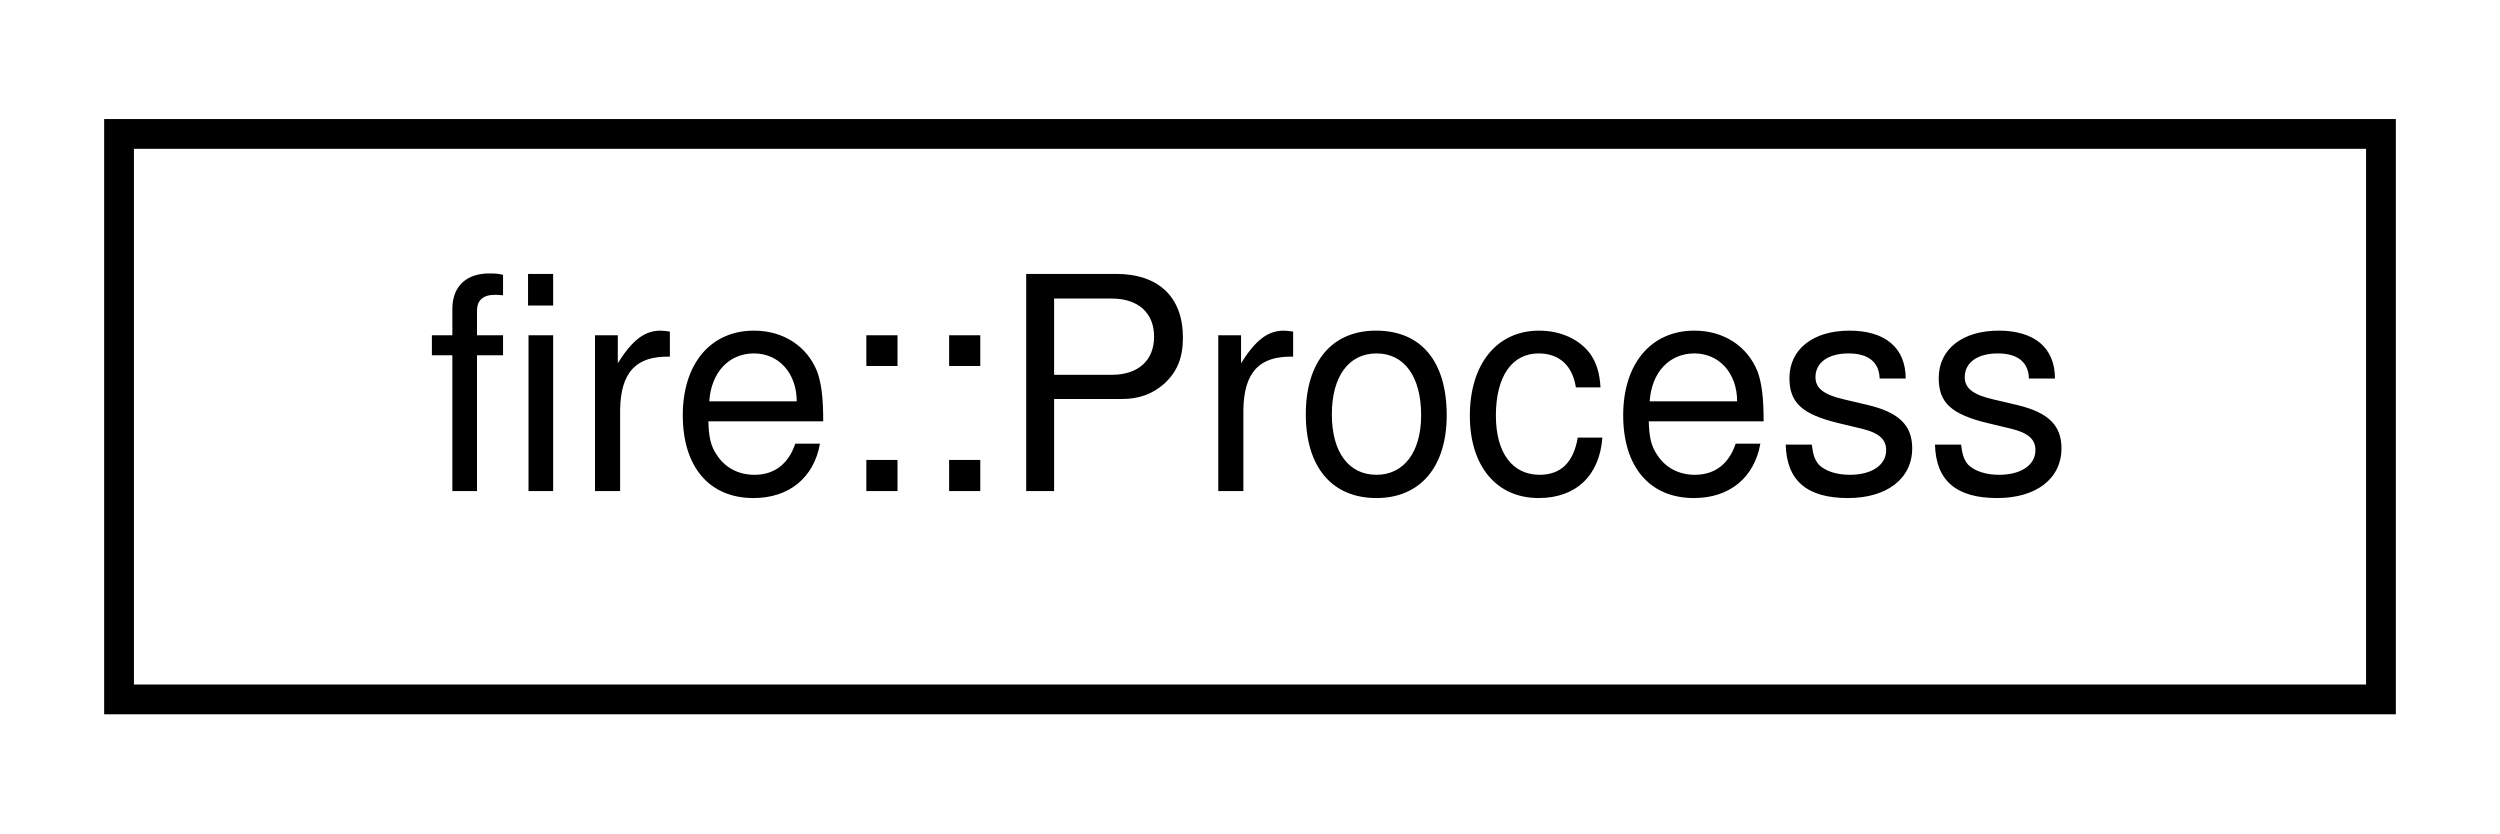
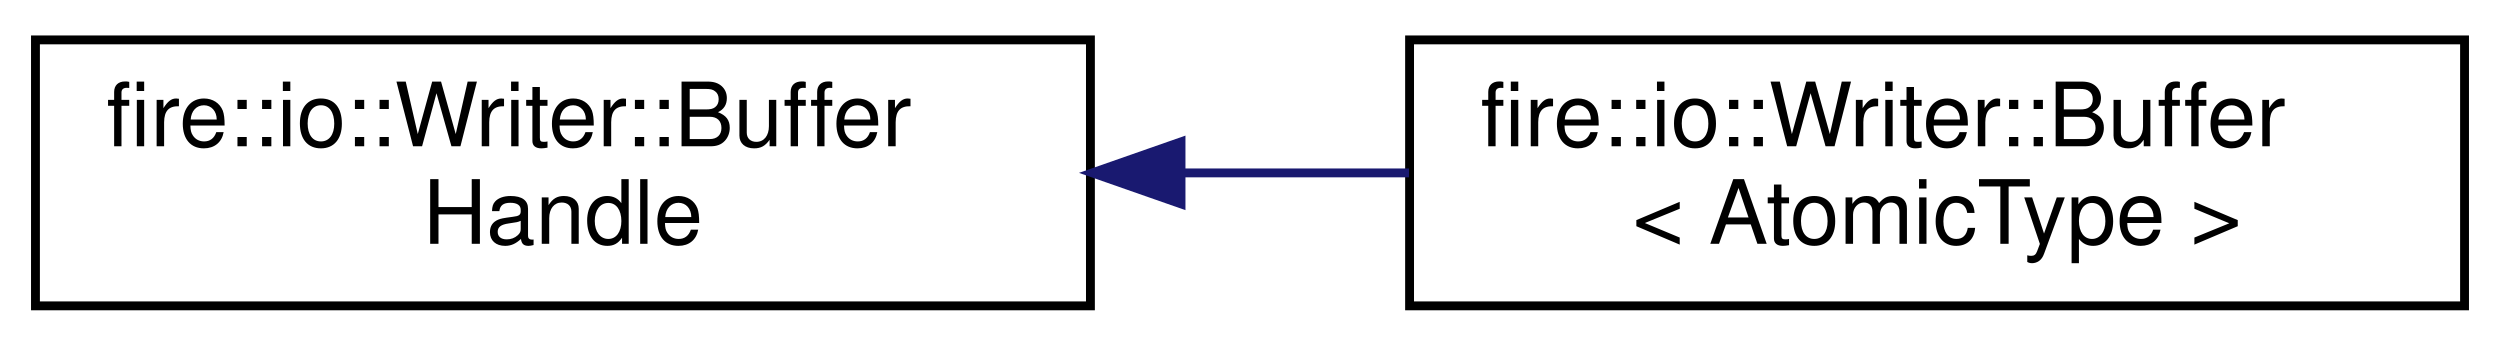
- <svg xmlns="http://www.w3.org/2000/svg" xmlns:xlink="http://www.w3.org/1999/xlink" width="84pt" height="28pt" viewBox="0.00 0.00 84.00 28.00">
-   <g id="graph0" class="graph" transform="scale(1 1) rotate(0) translate(4 24)">
+ <svg xmlns="http://www.w3.org/2000/svg" xmlns:xlink="http://www.w3.org/1999/xlink" width="282pt" height="39pt" viewBox="0.00 0.00 282.00 39.00">
+   <g id="graph0" class="graph" transform="scale(1 1) rotate(0) translate(4 35)">
    <g id="node1" class="node">
      <g id="a_node1">
-         <a xlink:href="classfire_1_1Process.html" target="_top" xlink:title="The central object managing the data processing.">
-           <polygon fill="none" stroke="black" points="0,-0.5 0,-19.5 76,-19.5 76,-0.5 0,-0.5" />
-           <text text-anchor="middle" x="38" y="-7.5" font-family="Helvetica,sans-Serif" font-size="10.00">fire::Process</text>
+         <a xlink:href="classfire_1_1io_1_1Writer_1_1BufferHandle.html" target="_top" xlink:title="Type-less handle to buffers.">
+           <polygon fill="none" stroke="black" points="0,-0.5 0,-30.5 119,-30.5 119,-0.5 0,-0.5" />
+           <text text-anchor="start" x="8" y="-18.5" font-family="Helvetica,sans-Serif" font-size="10.00">fire::io::Writer::Buffer</text>
+           <text text-anchor="middle" x="59.5" y="-7.5" font-family="Helvetica,sans-Serif" font-size="10.00">Handle</text>
        </a>
      </g>
    </g>
+     <g id="node2" class="node">
+       <g id="a_node2">
+         <a xlink:href="classfire_1_1io_1_1Writer_1_1Buffer.html" target="_top" xlink:title="Buffer atomic data types in-memory for efficient disk operations.">
+           <polygon fill="none" stroke="black" points="155,-0.5 155,-30.5 274,-30.5 274,-0.5 155,-0.5" />
+           <text text-anchor="start" x="163" y="-18.5" font-family="Helvetica,sans-Serif" font-size="10.00">fire::io::Writer::Buffer</text>
+           <text text-anchor="middle" x="214.5" y="-7.5" font-family="Helvetica,sans-Serif" font-size="10.00">&lt; AtomicType &gt;</text>
+         </a>
+       </g>
+     </g>
+     <g id="edge1" class="edge">
+       <path fill="none" stroke="midnightblue" d="M129.49,-15.5C137.99,-15.5 146.62,-15.5 154.94,-15.5" />
+       <polygon fill="midnightblue" stroke="midnightblue" points="129.22,-12 119.22,-15.5 129.22,-19 129.22,-12" />
+     </g>
  </g>
</svg>
